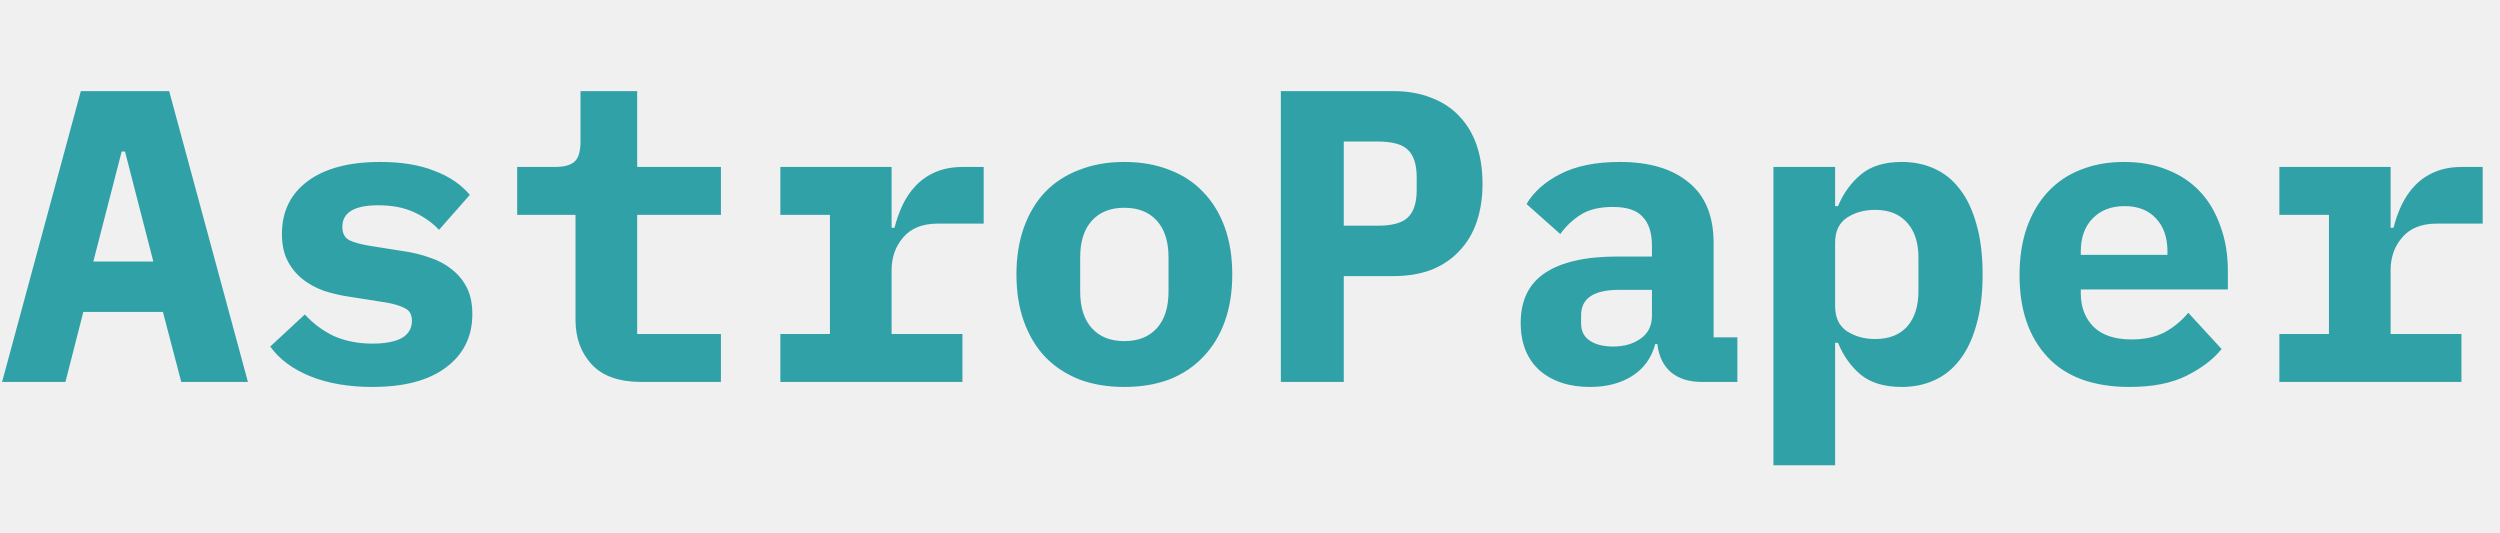
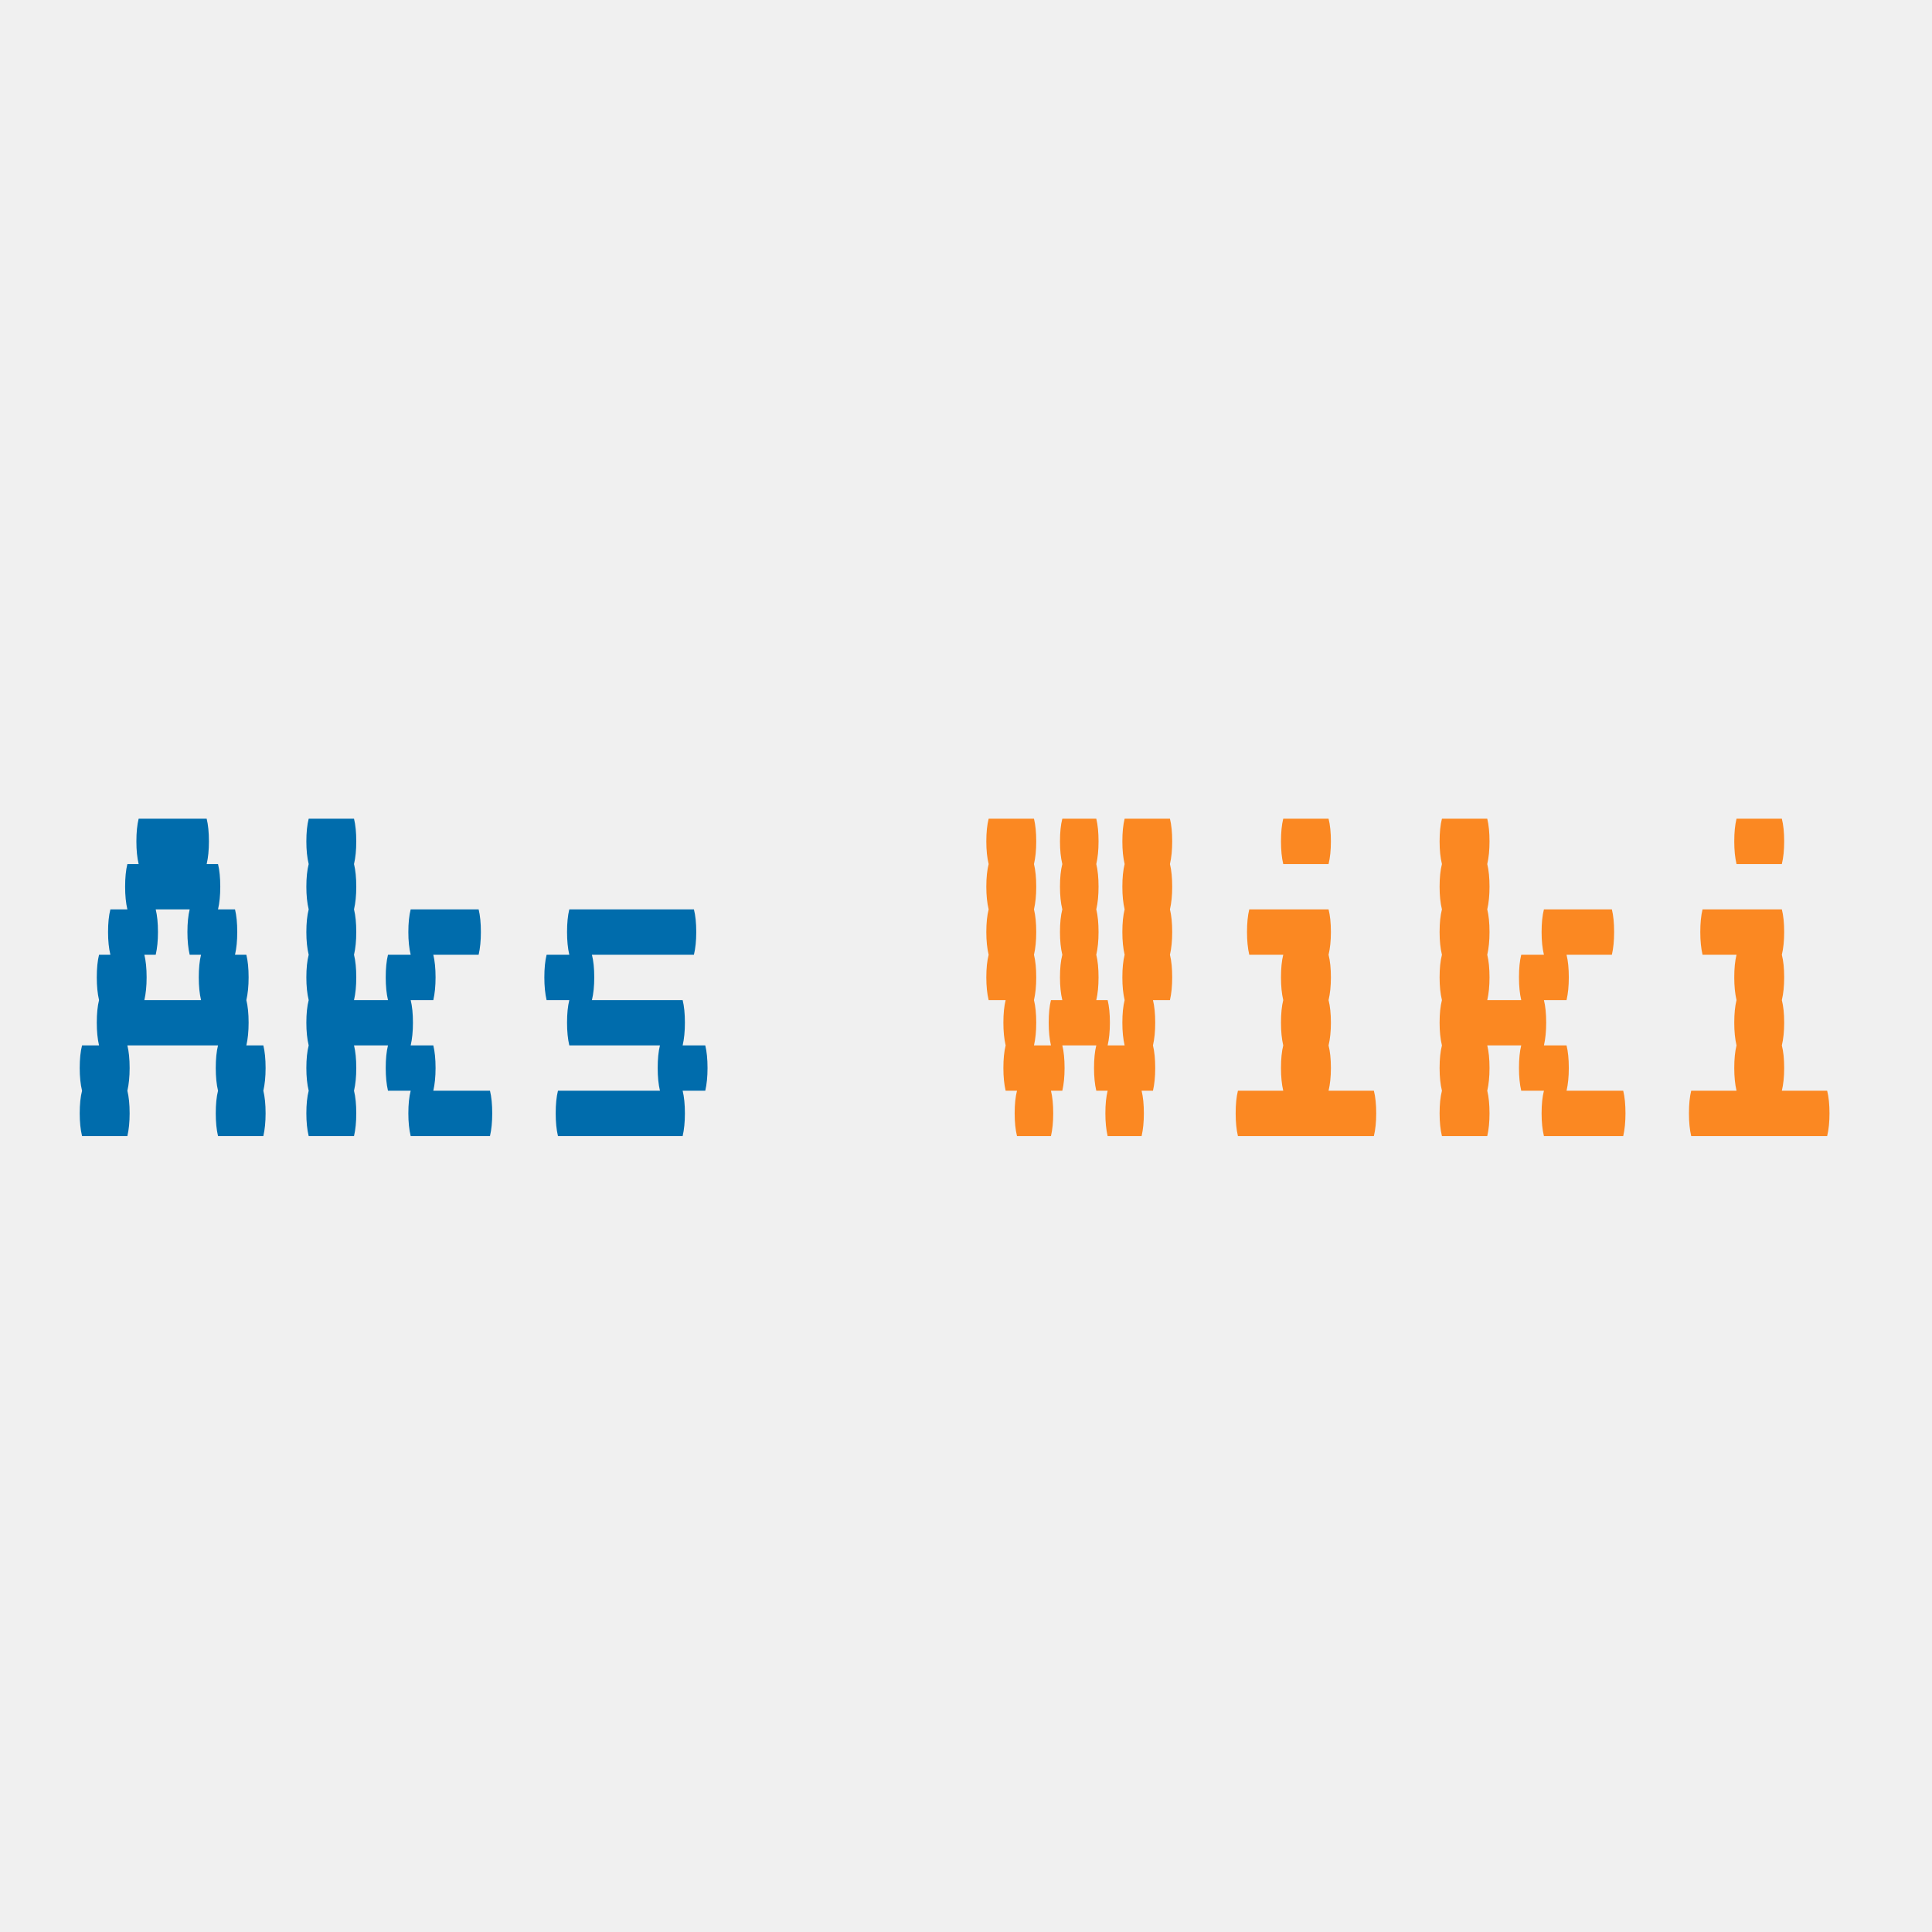
- <svg xmlns="http://www.w3.org/2000/svg" width="216" height="46" viewBox="0 0 216 46" fill="none">
-   <g clip-path="url(#clip0_1954_681)">
-     <path d="M15.66 33L14.076 26.952H7.2L5.652 33H0.18L6.984 7.872H14.616L21.42 33H15.66ZM10.8 13.092H10.512L8.064 22.596H13.248L10.8 13.092ZM32.17 33.432C30.106 33.432 28.306 33.12 26.77 32.496C25.258 31.872 24.118 31.02 23.35 29.94L26.338 27.168C27.058 27.96 27.898 28.584 28.858 29.04C29.842 29.472 30.958 29.688 32.206 29.688C33.262 29.688 34.09 29.532 34.69 29.22C35.29 28.884 35.59 28.38 35.59 27.708C35.59 27.18 35.386 26.82 34.978 26.628C34.57 26.412 34.006 26.244 33.286 26.124L30.298 25.656C29.458 25.536 28.678 25.356 27.958 25.116C27.238 24.852 26.614 24.504 26.086 24.072C25.558 23.64 25.138 23.112 24.826 22.488C24.514 21.864 24.358 21.108 24.358 20.22C24.358 18.276 25.102 16.752 26.59 15.648C28.078 14.544 30.166 13.992 32.854 13.992C34.678 13.992 36.226 14.244 37.498 14.748C38.794 15.228 39.826 15.924 40.594 16.836L37.93 19.86C37.378 19.26 36.67 18.756 35.806 18.348C34.942 17.94 33.898 17.736 32.674 17.736C30.61 17.736 29.578 18.36 29.578 19.608C29.578 20.16 29.782 20.544 30.19 20.76C30.598 20.952 31.162 21.108 31.882 21.228L34.834 21.696C35.674 21.816 36.454 22.008 37.174 22.272C37.894 22.512 38.518 22.848 39.046 23.28C39.598 23.712 40.03 24.24 40.342 24.864C40.654 25.488 40.81 26.244 40.81 27.132C40.81 29.076 40.054 30.612 38.542 31.74C37.054 32.868 34.93 33.432 32.17 33.432ZM55.412 33C53.492 33 52.064 32.496 51.128 31.488C50.192 30.48 49.724 29.196 49.724 27.636V18.564H44.684V14.424H47.96C48.752 14.424 49.316 14.268 49.652 13.956C49.988 13.644 50.156 13.068 50.156 12.228V7.872H55.052V14.424H62.288V18.564H55.052V28.86H62.288V33H55.412ZM67.422 28.86H71.706V18.564H67.422V14.424H77.034V19.68H77.286C77.454 19.008 77.682 18.36 77.97 17.736C78.282 17.088 78.666 16.524 79.122 16.044C79.602 15.54 80.178 15.144 80.85 14.856C81.522 14.568 82.314 14.424 83.226 14.424H84.99V19.32H81.03C79.71 19.32 78.714 19.716 78.042 20.508C77.37 21.276 77.034 22.224 77.034 23.352V28.86H83.154V33H67.422V28.86ZM97.144 33.432C95.704 33.432 94.408 33.216 93.256 32.784C92.104 32.328 91.12 31.68 90.304 30.84C89.512 30 88.9 28.98 88.468 27.78C88.036 26.58 87.82 25.224 87.82 23.712C87.82 22.2 88.036 20.844 88.468 19.644C88.9 18.444 89.512 17.424 90.304 16.584C91.12 15.744 92.104 15.108 93.256 14.676C94.408 14.22 95.704 13.992 97.144 13.992C98.584 13.992 99.88 14.22 101.032 14.676C102.184 15.108 103.156 15.744 103.948 16.584C104.764 17.424 105.388 18.444 105.82 19.644C106.252 20.844 106.468 22.2 106.468 23.712C106.468 25.224 106.252 26.58 105.82 27.78C105.388 28.98 104.764 30 103.948 30.84C103.156 31.68 102.184 32.328 101.032 32.784C99.88 33.216 98.584 33.432 97.144 33.432ZM97.144 29.472C98.344 29.472 99.28 29.1 99.952 28.356C100.624 27.612 100.96 26.556 100.96 25.188V22.236C100.96 20.868 100.624 19.812 99.952 19.068C99.28 18.324 98.344 17.952 97.144 17.952C95.944 17.952 95.008 18.324 94.336 19.068C93.664 19.812 93.328 20.868 93.328 22.236V25.188C93.328 26.556 93.664 27.612 94.336 28.356C95.008 29.1 95.944 29.472 97.144 29.472ZM110.666 33V7.872H120.386C121.61 7.872 122.702 8.064 123.662 8.448C124.622 8.808 125.426 9.336 126.074 10.032C126.746 10.728 127.25 11.568 127.586 12.552C127.922 13.536 128.09 14.64 128.09 15.864C128.09 17.088 127.922 18.192 127.586 19.176C127.25 20.16 126.746 21 126.074 21.696C125.426 22.392 124.622 22.932 123.662 23.316C122.702 23.676 121.61 23.856 120.386 23.856H116.102V33H110.666ZM116.102 19.5H119.018C120.29 19.5 121.166 19.26 121.646 18.78C122.15 18.3 122.402 17.508 122.402 16.404V15.324C122.402 14.22 122.15 13.428 121.646 12.948C121.166 12.468 120.29 12.228 119.018 12.228H116.102V19.5ZM147.048 33C145.944 33 145.056 32.724 144.384 32.172C143.712 31.596 143.316 30.78 143.196 29.724H143.016C142.68 30.948 142.008 31.872 141 32.496C140.016 33.12 138.804 33.432 137.364 33.432C135.564 33.432 134.112 32.952 133.008 31.992C131.928 31.008 131.388 29.64 131.388 27.888C131.388 25.944 132.096 24.504 133.512 23.568C134.928 22.632 137.004 22.164 139.74 22.164H142.728V21.228C142.728 20.124 142.464 19.296 141.936 18.744C141.432 18.168 140.568 17.88 139.344 17.88C138.216 17.88 137.304 18.096 136.608 18.528C135.912 18.96 135.312 19.524 134.808 20.22L131.892 17.628C132.516 16.572 133.488 15.708 134.808 15.036C136.152 14.34 137.868 13.992 139.956 13.992C142.5 13.992 144.48 14.58 145.896 15.756C147.336 16.908 148.056 18.66 148.056 21.012V29.148H150.108V33H147.048ZM139.38 29.94C140.316 29.94 141.108 29.712 141.756 29.256C142.404 28.8 142.728 28.14 142.728 27.276V25.044H139.884C137.7 25.044 136.608 25.776 136.608 27.24V27.96C136.608 28.608 136.86 29.1 137.364 29.436C137.868 29.772 138.54 29.94 139.38 29.94ZM153.226 14.424H158.554V17.808H158.806C159.262 16.704 159.922 15.792 160.786 15.072C161.65 14.352 162.826 13.992 164.314 13.992C165.346 13.992 166.282 14.184 167.122 14.568C167.986 14.952 168.718 15.54 169.318 16.332C169.942 17.124 170.422 18.132 170.758 19.356C171.118 20.58 171.298 22.032 171.298 23.712C171.298 25.392 171.118 26.844 170.758 28.068C170.422 29.292 169.942 30.3 169.318 31.092C168.718 31.884 167.986 32.472 167.122 32.856C166.282 33.24 165.346 33.432 164.314 33.432C162.826 33.432 161.65 33.084 160.786 32.388C159.922 31.668 159.262 30.744 158.806 29.616H158.554V40.2H153.226V14.424ZM162.01 29.292C163.21 29.292 164.134 28.932 164.782 28.212C165.43 27.468 165.754 26.448 165.754 25.152V22.272C165.754 20.976 165.43 19.968 164.782 19.248C164.134 18.504 163.21 18.132 162.01 18.132C161.074 18.132 160.258 18.36 159.562 18.816C158.89 19.272 158.554 19.992 158.554 20.976V26.448C158.554 27.432 158.89 28.152 159.562 28.608C160.258 29.064 161.074 29.292 162.01 29.292ZM183.992 33.432C180.872 33.432 178.508 32.568 176.9 30.84C175.292 29.112 174.488 26.76 174.488 23.784C174.488 22.272 174.692 20.916 175.1 19.716C175.532 18.492 176.132 17.46 176.9 16.62C177.692 15.756 178.64 15.108 179.744 14.676C180.872 14.22 182.132 13.992 183.524 13.992C184.916 13.992 186.164 14.22 187.268 14.676C188.372 15.108 189.308 15.732 190.076 16.548C190.844 17.364 191.432 18.36 191.84 19.536C192.272 20.688 192.488 21.984 192.488 23.424V25.008H179.78V25.332C179.78 26.532 180.152 27.504 180.896 28.248C181.64 28.968 182.732 29.328 184.172 29.328C185.276 29.328 186.224 29.124 187.016 28.716C187.808 28.284 188.492 27.72 189.068 27.024L191.948 30.156C191.228 31.044 190.22 31.812 188.924 32.46C187.628 33.108 185.984 33.432 183.992 33.432ZM183.56 17.808C182.408 17.808 181.484 18.168 180.788 18.888C180.116 19.584 179.78 20.532 179.78 21.732V22.02H187.268V21.732C187.268 20.508 186.932 19.548 186.26 18.852C185.612 18.156 184.712 17.808 183.56 17.808ZM196.937 28.86H201.221V18.564H196.937V14.424H206.549V19.68H206.801C206.969 19.008 207.197 18.36 207.485 17.736C207.797 17.088 208.181 16.524 208.637 16.044C209.117 15.54 209.693 15.144 210.365 14.856C211.037 14.568 211.829 14.424 212.741 14.424H214.505V19.32H210.545C209.225 19.32 208.229 19.716 207.557 20.508C206.885 21.276 206.549 22.224 206.549 23.352V28.86H212.669V33H196.937V28.86Z" fill="#31A1A8" />
+ <svg xmlns="http://www.w3.org/2000/svg" width="500" zoomAndPan="magnify" viewBox="0 0 375 375" height="500" preserveAspectRatio="xMidYMid meet" version="1.0">
+   <defs>
+     <g />
+   </defs>
+   <g fill="#006cac" fill-opacity="1">
+     <g transform="translate(11.5202, 220.5084)">
+       <g>
+         <path d="M 40.031 -13.203 C 40.031 -11.516 39.883 -10.047 39.594 -8.797 C 39.883 -7.617 40.031 -6.156 40.031 -4.406 C 40.031 -2.719 39.883 -1.25 39.594 0 L 30.797 0 C 30.504 -1.25 30.359 -2.719 30.359 -4.406 C 30.359 -6.156 30.504 -7.617 30.797 -8.797 C 30.504 -10.047 30.359 -11.516 30.359 -13.203 C 30.359 -14.961 30.504 -16.426 30.797 -17.594 L 13.203 -17.594 C 13.492 -16.426 13.641 -14.961 13.641 -13.203 C 13.641 -11.516 13.492 -10.047 13.203 -8.797 C 13.492 -7.617 13.641 -6.156 13.641 -4.406 C 13.641 -2.719 13.492 -1.25 13.203 0 L 4.406 0 C 4.102 -1.25 3.953 -2.719 3.953 -4.406 C 3.953 -6.156 4.102 -7.617 4.406 -8.797 C 4.102 -10.047 3.953 -11.516 3.953 -13.203 C 3.953 -14.961 4.102 -16.426 4.406 -17.594 L 7.703 -17.594 C 7.41 -18.844 7.266 -20.312 7.266 -22 C 7.266 -23.758 7.41 -25.223 7.703 -26.391 C 7.41 -27.641 7.266 -29.109 7.266 -30.797 C 7.266 -32.555 7.41 -34.02 7.703 -35.188 L 9.906 -35.188 C 9.602 -36.438 9.453 -37.906 9.453 -39.594 C 9.453 -41.352 9.602 -42.82 9.906 -44 L 13.203 -44 C 12.91 -45.238 12.766 -46.703 12.766 -48.391 C 12.766 -50.148 12.91 -51.617 13.203 -52.797 L 15.391 -52.797 C 15.098 -54.035 14.953 -55.5 14.953 -57.188 C 14.953 -58.945 15.098 -60.414 15.391 -61.594 L 28.594 -61.594 C 28.883 -60.414 29.031 -58.945 29.031 -57.188 C 29.031 -55.5 28.883 -54.035 28.594 -52.797 L 30.797 -52.797 C 31.086 -51.617 31.234 -50.148 31.234 -48.391 C 31.234 -46.703 31.086 -45.238 30.797 -44 L 34.094 -44 C 34.383 -42.82 34.531 -41.352 34.531 -39.594 C 34.531 -37.906 34.383 -36.438 34.094 -35.188 L 36.297 -35.188 C 36.586 -34.02 36.734 -32.555 36.734 -30.797 C 36.734 -29.109 36.586 -27.641 36.297 -26.391 C 36.586 -25.223 36.734 -23.758 36.734 -22 C 36.734 -20.312 36.586 -18.844 36.297 -17.594 L 39.594 -17.594 C 39.883 -16.426 40.031 -14.961 40.031 -13.203 Z M 27.5 -26.391 C 27.207 -27.641 27.062 -29.109 27.062 -30.797 C 27.062 -32.555 27.207 -34.02 27.5 -35.188 L 25.297 -35.188 C 25.004 -36.438 24.859 -37.906 24.859 -39.594 C 24.859 -41.352 25.004 -42.82 25.297 -44 L 18.703 -44 C 18.992 -42.82 19.141 -41.352 19.141 -39.594 C 19.141 -37.906 18.992 -36.438 18.703 -35.188 L 16.5 -35.188 C 16.789 -34.02 16.938 -32.555 16.938 -30.797 C 16.938 -29.109 16.789 -27.641 16.5 -26.391 Z M 27.5 -26.391 " />
+       </g>
+     </g>
  </g>
-   <defs>
-     <clipPath id="clip0_1954_681">
-       <rect width="216" height="46" fill="white" />
-     </clipPath>
-   </defs>
+   <g fill="#006cac" fill-opacity="1">
+     <g transform="translate(55.51087, 220.5084)">
+       <g>
+         <path d="M 39.594 -8.797 C 39.883 -7.617 40.031 -6.156 40.031 -4.406 C 40.031 -2.719 39.883 -1.25 39.594 0 L 24.203 0 C 23.898 -1.25 23.75 -2.719 23.75 -4.406 C 23.75 -6.156 23.898 -7.617 24.203 -8.797 L 19.797 -8.797 C 19.504 -10.047 19.359 -11.516 19.359 -13.203 C 19.359 -14.961 19.504 -16.426 19.797 -17.594 L 13.203 -17.594 C 13.492 -16.426 13.641 -14.961 13.641 -13.203 C 13.641 -11.516 13.492 -10.047 13.203 -8.797 C 13.492 -7.617 13.641 -6.156 13.641 -4.406 C 13.641 -2.719 13.492 -1.25 13.203 0 L 4.406 0 C 4.102 -1.25 3.953 -2.719 3.953 -4.406 C 3.953 -6.156 4.102 -7.617 4.406 -8.797 C 4.102 -10.047 3.953 -11.516 3.953 -13.203 C 3.953 -14.961 4.102 -16.426 4.406 -17.594 C 4.102 -18.844 3.953 -20.312 3.953 -22 C 3.953 -23.758 4.102 -25.223 4.406 -26.391 C 4.102 -27.641 3.953 -29.109 3.953 -30.797 C 3.953 -32.555 4.102 -34.02 4.406 -35.188 C 4.102 -36.438 3.953 -37.906 3.953 -39.594 C 3.953 -41.352 4.102 -42.82 4.406 -44 C 4.102 -45.238 3.953 -46.703 3.953 -48.391 C 3.953 -50.148 4.102 -51.617 4.406 -52.797 C 4.102 -54.035 3.953 -55.5 3.953 -57.188 C 3.953 -58.945 4.102 -60.414 4.406 -61.594 L 13.203 -61.594 C 13.492 -60.414 13.641 -58.945 13.641 -57.188 C 13.641 -55.5 13.492 -54.035 13.203 -52.797 C 13.492 -51.617 13.641 -50.148 13.641 -48.391 C 13.641 -46.703 13.492 -45.238 13.203 -44 C 13.492 -42.82 13.641 -41.352 13.641 -39.594 C 13.641 -37.906 13.492 -36.438 13.203 -35.188 C 13.492 -34.02 13.641 -32.555 13.641 -30.797 C 13.641 -29.109 13.492 -27.641 13.203 -26.391 L 19.797 -26.391 C 19.504 -27.641 19.359 -29.109 19.359 -30.797 C 19.359 -32.555 19.504 -34.02 19.797 -35.188 L 24.203 -35.188 C 23.898 -36.438 23.75 -37.906 23.75 -39.594 C 23.75 -41.352 23.898 -42.82 24.203 -44 L 37.391 -44 C 37.68 -42.82 37.828 -41.352 37.828 -39.594 C 37.828 -37.906 37.68 -36.438 37.391 -35.188 L 28.594 -35.188 C 28.883 -34.02 29.031 -32.555 29.031 -30.797 C 29.031 -29.109 28.883 -27.641 28.594 -26.391 L 24.203 -26.391 C 24.492 -25.223 24.641 -23.758 24.641 -22 C 24.641 -20.312 24.492 -18.844 24.203 -17.594 L 28.594 -17.594 C 28.883 -16.426 29.031 -14.961 29.031 -13.203 C 29.031 -11.516 28.883 -10.047 28.594 -8.797 Z M 39.594 -8.797 " />
+       </g>
+     </g>
+   </g>
+   <g fill="#006cac" fill-opacity="1">
+     <g transform="translate(99.50155, 220.5084)">
+       <g>
+         <path d="M 37.828 -13.203 C 37.828 -11.516 37.68 -10.047 37.391 -8.797 L 33 -8.797 C 33.289 -7.617 33.438 -6.156 33.438 -4.406 C 33.438 -2.719 33.289 -1.25 33 0 L 8.797 0 C 8.504 -1.25 8.359 -2.719 8.359 -4.406 C 8.359 -6.156 8.504 -7.617 8.797 -8.797 L 28.594 -8.797 C 28.301 -10.047 28.156 -11.516 28.156 -13.203 C 28.156 -14.961 28.301 -16.426 28.594 -17.594 L 11 -17.594 C 10.707 -18.844 10.562 -20.312 10.562 -22 C 10.562 -23.758 10.707 -25.223 11 -26.391 L 6.594 -26.391 C 6.301 -27.641 6.156 -29.109 6.156 -30.797 C 6.156 -32.555 6.301 -34.02 6.594 -35.188 L 11 -35.188 C 10.707 -36.438 10.562 -37.906 10.562 -39.594 C 10.562 -41.352 10.707 -42.82 11 -44 L 35.188 -44 C 35.488 -42.82 35.641 -41.352 35.641 -39.594 C 35.641 -37.906 35.488 -36.438 35.188 -35.188 L 15.391 -35.188 C 15.691 -34.02 15.844 -32.555 15.844 -30.797 C 15.844 -29.109 15.691 -27.641 15.391 -26.391 L 33 -26.391 C 33.289 -25.223 33.438 -23.758 33.438 -22 C 33.438 -20.312 33.289 -18.844 33 -17.594 L 37.391 -17.594 C 37.68 -16.426 37.828 -14.961 37.828 -13.203 Z M 37.828 -13.203 " />
+       </g>
+     </g>
+   </g>
+   <g fill="#006cac" fill-opacity="1">
+     <g transform="translate(143.4922, 220.5084)">
+       <g />
+     </g>
+   </g>
+   <g fill="#fb8822" fill-opacity="1">
+     <g transform="translate(187.4917, 220.5084)">
+       <g>
+         <path d="M 39.594 -52.797 C 39.883 -51.617 40.031 -50.148 40.031 -48.391 C 40.031 -46.703 39.883 -45.238 39.594 -44 C 39.883 -42.82 40.031 -41.352 40.031 -39.594 C 40.031 -37.906 39.883 -36.438 39.594 -35.188 C 39.883 -34.02 40.031 -32.555 40.031 -30.797 C 40.031 -29.109 39.883 -27.641 39.594 -26.391 L 36.297 -26.391 C 36.586 -25.223 36.734 -23.758 36.734 -22 C 36.734 -20.312 36.586 -18.844 36.297 -17.594 C 36.586 -16.426 36.734 -14.961 36.734 -13.203 C 36.734 -11.516 36.586 -10.047 36.297 -8.797 L 34.094 -8.797 C 34.383 -7.617 34.531 -6.156 34.531 -4.406 C 34.531 -2.719 34.383 -1.25 34.094 0 L 27.5 0 C 27.207 -1.25 27.062 -2.719 27.062 -4.406 C 27.062 -6.156 27.207 -7.617 27.5 -8.797 L 25.297 -8.797 C 25.004 -10.047 24.859 -11.516 24.859 -13.203 C 24.859 -14.961 25.004 -16.426 25.297 -17.594 L 18.703 -17.594 C 18.992 -16.426 19.141 -14.961 19.141 -13.203 C 19.141 -11.516 18.992 -10.047 18.703 -8.797 L 16.5 -8.797 C 16.789 -7.617 16.938 -6.156 16.938 -4.406 C 16.938 -2.719 16.789 -1.25 16.5 0 L 9.906 0 C 9.602 -1.25 9.453 -2.719 9.453 -4.406 C 9.453 -6.156 9.602 -7.617 9.906 -8.797 L 7.703 -8.797 C 7.41 -10.047 7.266 -11.516 7.266 -13.203 C 7.266 -14.961 7.41 -16.426 7.703 -17.594 C 7.41 -18.844 7.266 -20.312 7.266 -22 C 7.266 -23.758 7.41 -25.223 7.703 -26.391 L 4.406 -26.391 C 4.102 -27.641 3.953 -29.109 3.953 -30.797 C 3.953 -32.555 4.102 -34.02 4.406 -35.188 C 4.102 -36.438 3.953 -37.906 3.953 -39.594 C 3.953 -41.352 4.102 -42.82 4.406 -44 C 4.102 -45.238 3.953 -46.703 3.953 -48.391 C 3.953 -50.148 4.102 -51.617 4.406 -52.797 C 4.102 -54.035 3.953 -55.5 3.953 -57.188 C 3.953 -58.945 4.102 -60.414 4.406 -61.594 L 13.203 -61.594 C 13.492 -60.414 13.641 -58.945 13.641 -57.188 C 13.641 -55.5 13.492 -54.035 13.203 -52.797 C 13.492 -51.617 13.641 -50.148 13.641 -48.391 C 13.641 -46.703 13.492 -45.238 13.203 -44 C 13.492 -42.82 13.641 -41.352 13.641 -39.594 C 13.641 -37.906 13.492 -36.438 13.203 -35.188 C 13.492 -34.02 13.641 -32.555 13.641 -30.797 C 13.641 -29.109 13.492 -27.641 13.203 -26.391 C 13.492 -25.223 13.641 -23.758 13.641 -22 C 13.641 -20.312 13.492 -18.844 13.203 -17.594 L 16.5 -17.594 C 16.207 -18.844 16.062 -20.312 16.062 -22 C 16.062 -23.758 16.207 -25.223 16.5 -26.391 L 18.703 -26.391 C 18.398 -27.641 18.25 -29.109 18.25 -30.797 C 18.25 -32.555 18.398 -34.02 18.703 -35.188 C 18.398 -36.438 18.25 -37.906 18.25 -39.594 C 18.25 -41.352 18.398 -42.82 18.703 -44 C 18.398 -45.238 18.25 -46.703 18.25 -48.391 C 18.25 -50.148 18.398 -51.617 18.703 -52.797 C 18.398 -54.035 18.25 -55.5 18.25 -57.188 C 18.25 -58.945 18.398 -60.414 18.703 -61.594 L 25.297 -61.594 C 25.586 -60.414 25.734 -58.945 25.734 -57.188 C 25.734 -55.5 25.586 -54.035 25.297 -52.797 C 25.586 -51.617 25.734 -50.148 25.734 -48.391 C 25.734 -46.703 25.586 -45.238 25.297 -44 C 25.586 -42.82 25.734 -41.352 25.734 -39.594 C 25.734 -37.906 25.586 -36.438 25.297 -35.188 C 25.586 -34.02 25.734 -32.555 25.734 -30.797 C 25.734 -29.109 25.586 -27.641 25.297 -26.391 L 27.5 -26.391 C 27.789 -25.223 27.938 -23.758 27.938 -22 C 27.938 -20.312 27.789 -18.844 27.5 -17.594 L 30.797 -17.594 C 30.504 -18.844 30.359 -20.312 30.359 -22 C 30.359 -23.758 30.504 -25.223 30.797 -26.391 C 30.504 -27.641 30.359 -29.109 30.359 -30.797 C 30.359 -32.555 30.504 -34.02 30.797 -35.188 C 30.504 -36.438 30.359 -37.906 30.359 -39.594 C 30.359 -41.352 30.504 -42.82 30.797 -44 C 30.504 -45.238 30.359 -46.703 30.359 -48.391 C 30.359 -50.148 30.504 -51.617 30.797 -52.797 C 30.504 -54.035 30.359 -55.5 30.359 -57.188 C 30.359 -58.945 30.504 -60.414 30.797 -61.594 L 39.594 -61.594 C 39.883 -60.414 40.031 -58.945 40.031 -57.188 C 40.031 -55.5 39.883 -54.035 39.594 -52.797 Z M 39.594 -52.797 " />
+       </g>
+     </g>
+   </g>
+   <g fill="#fb8822" fill-opacity="1">
+     <g transform="translate(231.4823, 220.5084)">
+       <g>
+         <path d="M 17.594 -52.797 C 17.301 -54.035 17.156 -55.5 17.156 -57.188 C 17.156 -58.945 17.301 -60.414 17.594 -61.594 L 26.391 -61.594 C 26.691 -60.414 26.844 -58.945 26.844 -57.188 C 26.844 -55.5 26.691 -54.035 26.391 -52.797 Z M 35.188 -8.797 C 35.488 -7.617 35.641 -6.156 35.641 -4.406 C 35.641 -2.719 35.488 -1.25 35.188 0 L 8.797 0 C 8.504 -1.25 8.359 -2.719 8.359 -4.406 C 8.359 -6.156 8.504 -7.617 8.797 -8.797 L 17.594 -8.797 C 17.301 -10.047 17.156 -11.516 17.156 -13.203 C 17.156 -14.961 17.301 -16.426 17.594 -17.594 C 17.301 -18.844 17.156 -20.312 17.156 -22 C 17.156 -23.758 17.301 -25.223 17.594 -26.391 C 17.301 -27.641 17.156 -29.109 17.156 -30.797 C 17.156 -32.555 17.301 -34.02 17.594 -35.188 L 11 -35.188 C 10.707 -36.438 10.562 -37.906 10.562 -39.594 C 10.562 -41.352 10.707 -42.82 11 -44 L 26.391 -44 C 26.691 -42.82 26.844 -41.352 26.844 -39.594 C 26.844 -37.906 26.691 -36.438 26.391 -35.188 C 26.691 -34.02 26.844 -32.555 26.844 -30.797 C 26.844 -29.109 26.691 -27.641 26.391 -26.391 C 26.691 -25.223 26.844 -23.758 26.844 -22 C 26.844 -20.312 26.691 -18.844 26.391 -17.594 C 26.691 -16.426 26.844 -14.961 26.844 -13.203 C 26.844 -11.516 26.691 -10.047 26.391 -8.797 Z M 35.188 -8.797 " />
+       </g>
+     </g>
+   </g>
+   <g fill="#fb8822" fill-opacity="1">
+     <g transform="translate(275.473, 220.5084)">
+       <g>
+         <path d="M 39.594 -8.797 C 39.883 -7.617 40.031 -6.156 40.031 -4.406 C 40.031 -2.719 39.883 -1.25 39.594 0 L 24.203 0 C 23.898 -1.25 23.75 -2.719 23.75 -4.406 C 23.75 -6.156 23.898 -7.617 24.203 -8.797 L 19.797 -8.797 C 19.504 -10.047 19.359 -11.516 19.359 -13.203 C 19.359 -14.961 19.504 -16.426 19.797 -17.594 L 13.203 -17.594 C 13.492 -16.426 13.641 -14.961 13.641 -13.203 C 13.641 -11.516 13.492 -10.047 13.203 -8.797 C 13.492 -7.617 13.641 -6.156 13.641 -4.406 C 13.641 -2.719 13.492 -1.25 13.203 0 L 4.406 0 C 4.102 -1.25 3.953 -2.719 3.953 -4.406 C 3.953 -6.156 4.102 -7.617 4.406 -8.797 C 4.102 -10.047 3.953 -11.516 3.953 -13.203 C 3.953 -14.961 4.102 -16.426 4.406 -17.594 C 4.102 -18.844 3.953 -20.312 3.953 -22 C 3.953 -23.758 4.102 -25.223 4.406 -26.391 C 4.102 -27.641 3.953 -29.109 3.953 -30.797 C 3.953 -32.555 4.102 -34.02 4.406 -35.188 C 4.102 -36.438 3.953 -37.906 3.953 -39.594 C 3.953 -41.352 4.102 -42.82 4.406 -44 C 4.102 -45.238 3.953 -46.703 3.953 -48.391 C 3.953 -50.148 4.102 -51.617 4.406 -52.797 C 4.102 -54.035 3.953 -55.5 3.953 -57.188 C 3.953 -58.945 4.102 -60.414 4.406 -61.594 L 13.203 -61.594 C 13.492 -60.414 13.641 -58.945 13.641 -57.188 C 13.641 -55.5 13.492 -54.035 13.203 -52.797 C 13.492 -51.617 13.641 -50.148 13.641 -48.391 C 13.641 -46.703 13.492 -45.238 13.203 -44 C 13.492 -42.82 13.641 -41.352 13.641 -39.594 C 13.641 -37.906 13.492 -36.438 13.203 -35.188 C 13.492 -34.02 13.641 -32.555 13.641 -30.797 C 13.641 -29.109 13.492 -27.641 13.203 -26.391 L 19.797 -26.391 C 19.504 -27.641 19.359 -29.109 19.359 -30.797 C 19.359 -32.555 19.504 -34.02 19.797 -35.188 L 24.203 -35.188 C 23.898 -36.438 23.75 -37.906 23.75 -39.594 C 23.75 -41.352 23.898 -42.82 24.203 -44 L 37.391 -44 C 37.68 -42.82 37.828 -41.352 37.828 -39.594 C 37.828 -37.906 37.68 -36.438 37.391 -35.188 L 28.594 -35.188 C 28.883 -34.02 29.031 -32.555 29.031 -30.797 C 29.031 -29.109 28.883 -27.641 28.594 -26.391 L 24.203 -26.391 C 24.492 -25.223 24.641 -23.758 24.641 -22 C 24.641 -20.312 24.492 -18.844 24.203 -17.594 L 28.594 -17.594 C 28.883 -16.426 29.031 -14.961 29.031 -13.203 C 29.031 -11.516 28.883 -10.047 28.594 -8.797 Z M 39.594 -8.797 " />
+       </g>
+     </g>
+   </g>
+   <g fill="#fb8822" fill-opacity="1">
+     <g transform="translate(319.4637, 220.5084)">
+       <g>
+         <path d="M 17.594 -52.797 C 17.301 -54.035 17.156 -55.5 17.156 -57.188 C 17.156 -58.945 17.301 -60.414 17.594 -61.594 L 26.391 -61.594 C 26.691 -60.414 26.844 -58.945 26.844 -57.188 C 26.844 -55.5 26.691 -54.035 26.391 -52.797 Z M 35.188 -8.797 C 35.488 -7.617 35.641 -6.156 35.641 -4.406 C 35.641 -2.719 35.488 -1.25 35.188 0 L 8.797 0 C 8.504 -1.25 8.359 -2.719 8.359 -4.406 C 8.359 -6.156 8.504 -7.617 8.797 -8.797 L 17.594 -8.797 C 17.301 -10.047 17.156 -11.516 17.156 -13.203 C 17.156 -14.961 17.301 -16.426 17.594 -17.594 C 17.301 -18.844 17.156 -20.312 17.156 -22 C 17.156 -23.758 17.301 -25.223 17.594 -26.391 C 17.301 -27.641 17.156 -29.109 17.156 -30.797 C 17.156 -32.555 17.301 -34.02 17.594 -35.188 L 11 -35.188 C 10.707 -36.438 10.562 -37.906 10.562 -39.594 C 10.562 -41.352 10.707 -42.82 11 -44 L 26.391 -44 C 26.691 -42.82 26.844 -41.352 26.844 -39.594 C 26.844 -37.906 26.691 -36.438 26.391 -35.188 C 26.691 -34.02 26.844 -32.555 26.844 -30.797 C 26.844 -29.109 26.691 -27.641 26.391 -26.391 C 26.691 -25.223 26.844 -23.758 26.844 -22 C 26.844 -20.312 26.691 -18.844 26.391 -17.594 C 26.691 -16.426 26.844 -14.961 26.844 -13.203 C 26.844 -11.516 26.691 -10.047 26.391 -8.797 Z M 35.188 -8.797 " />
+       </g>
+     </g>
+   </g>
</svg>
